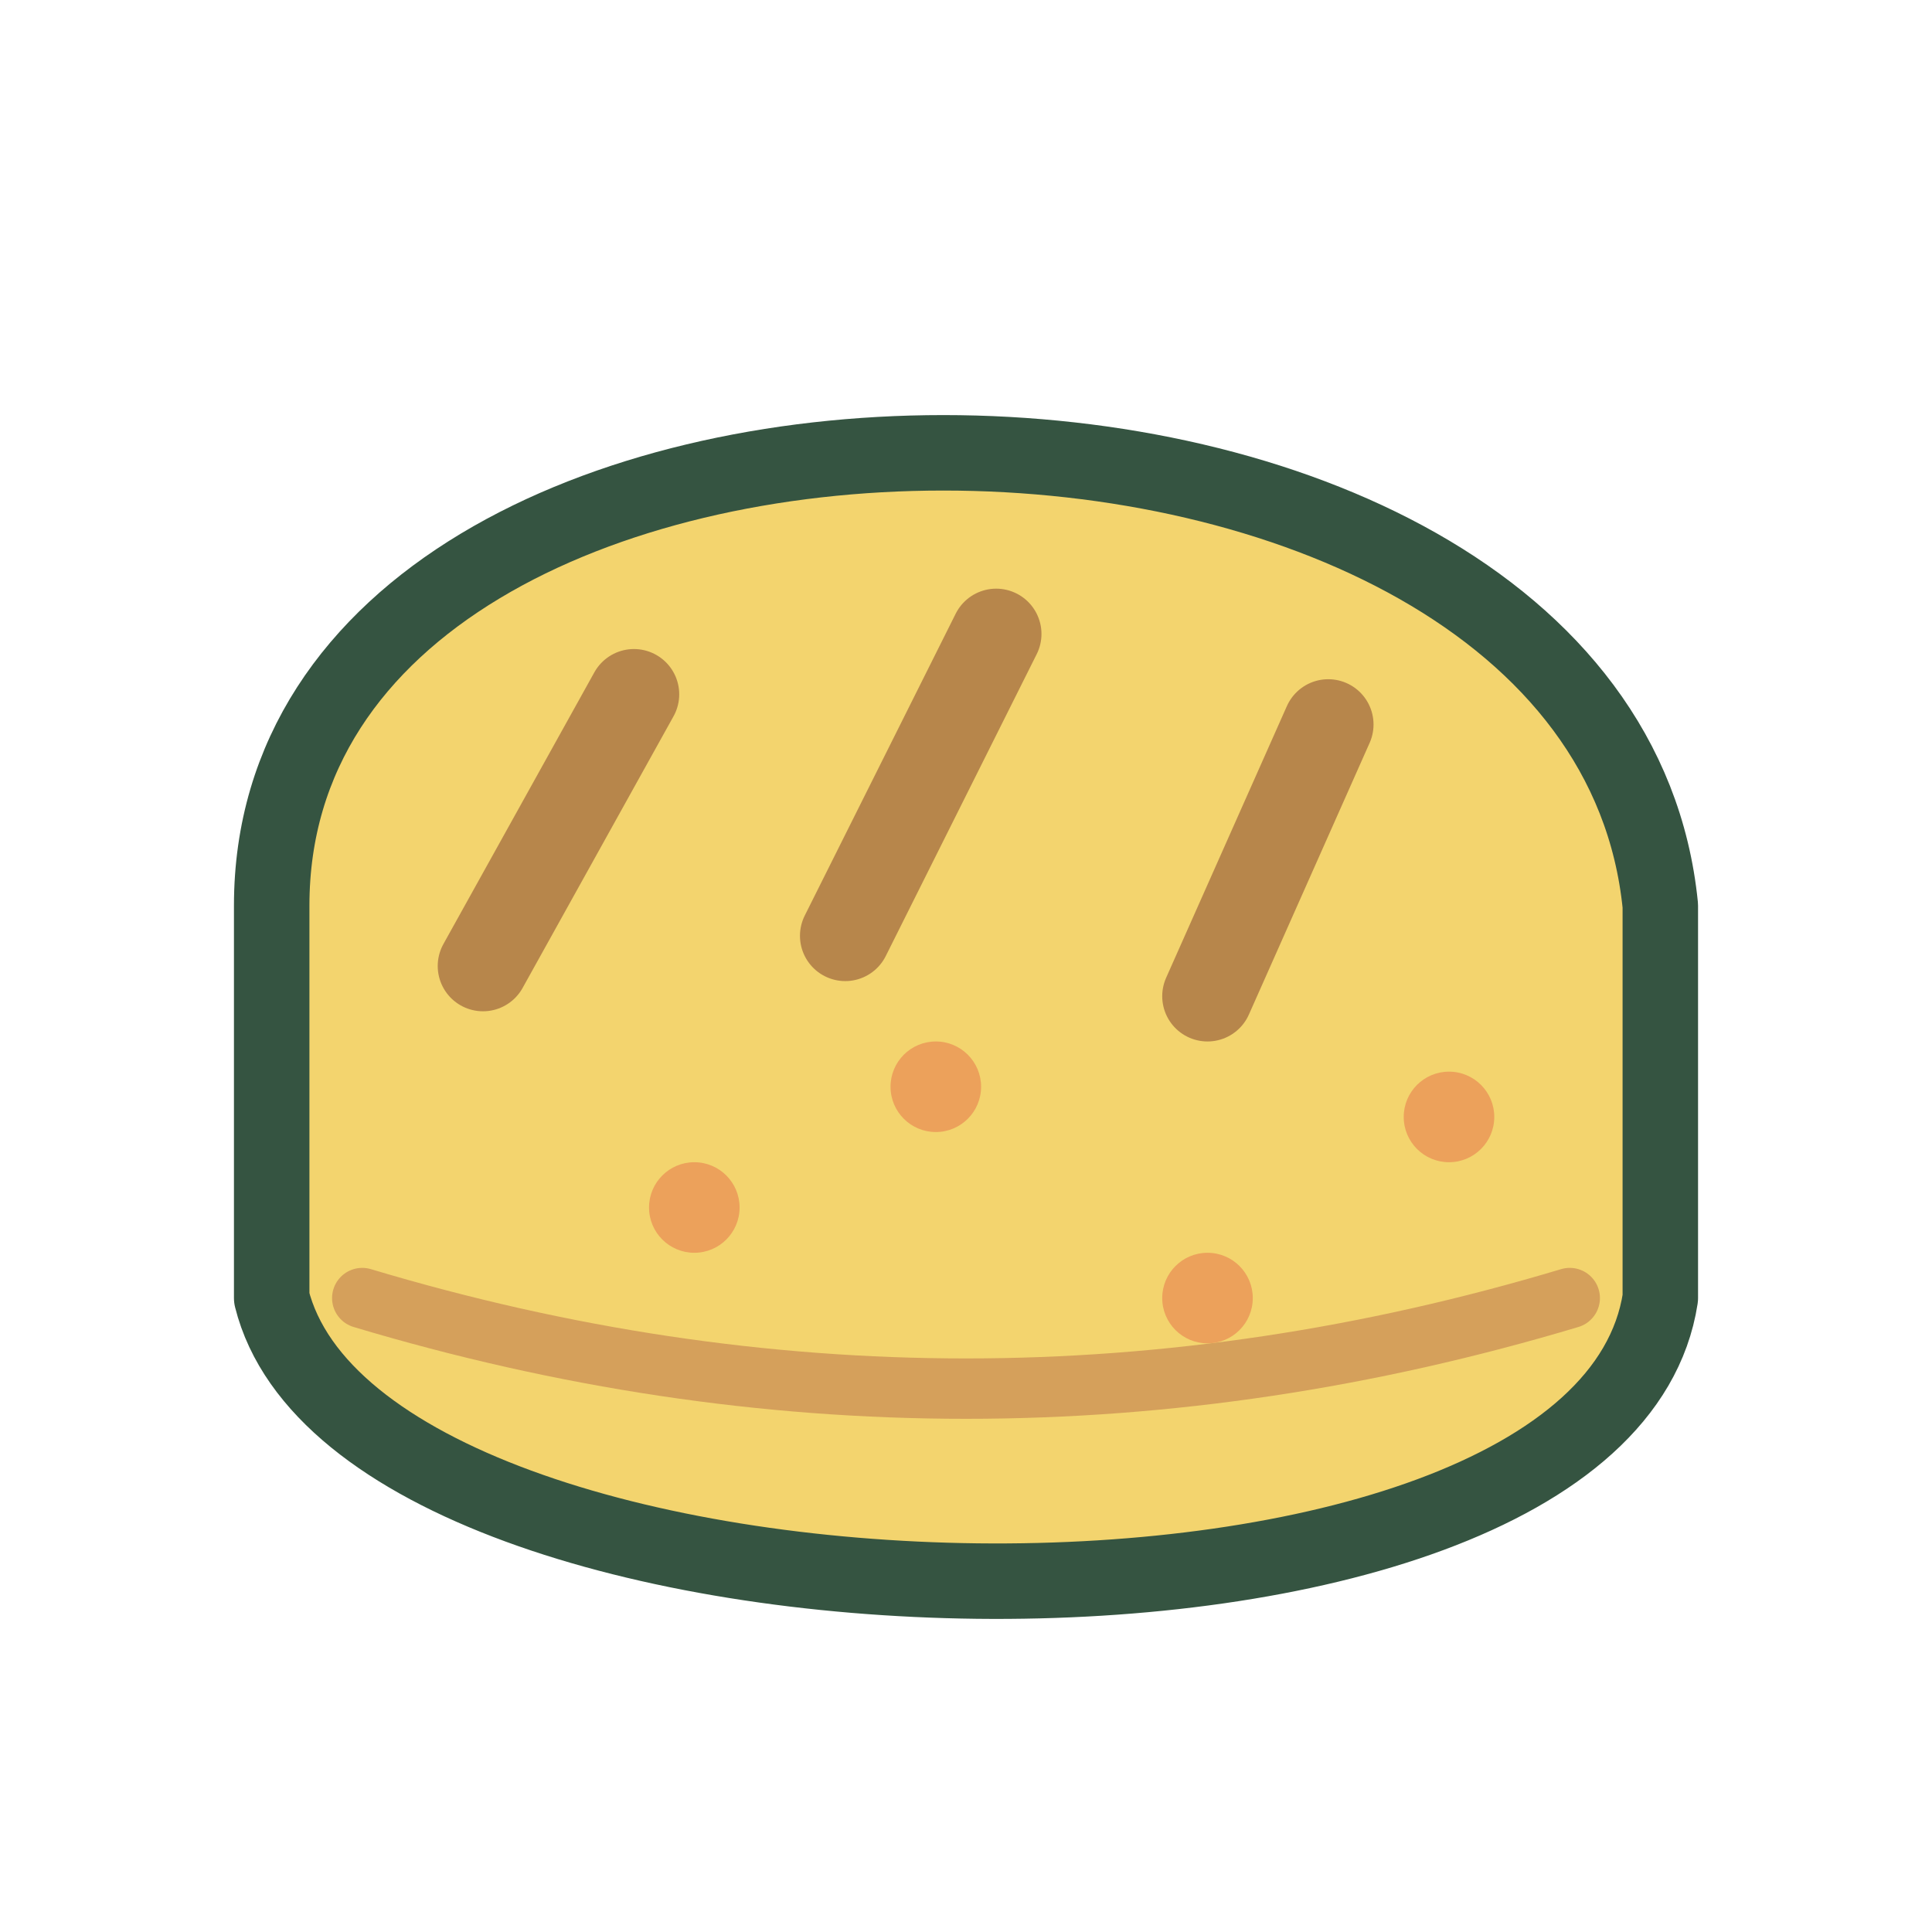
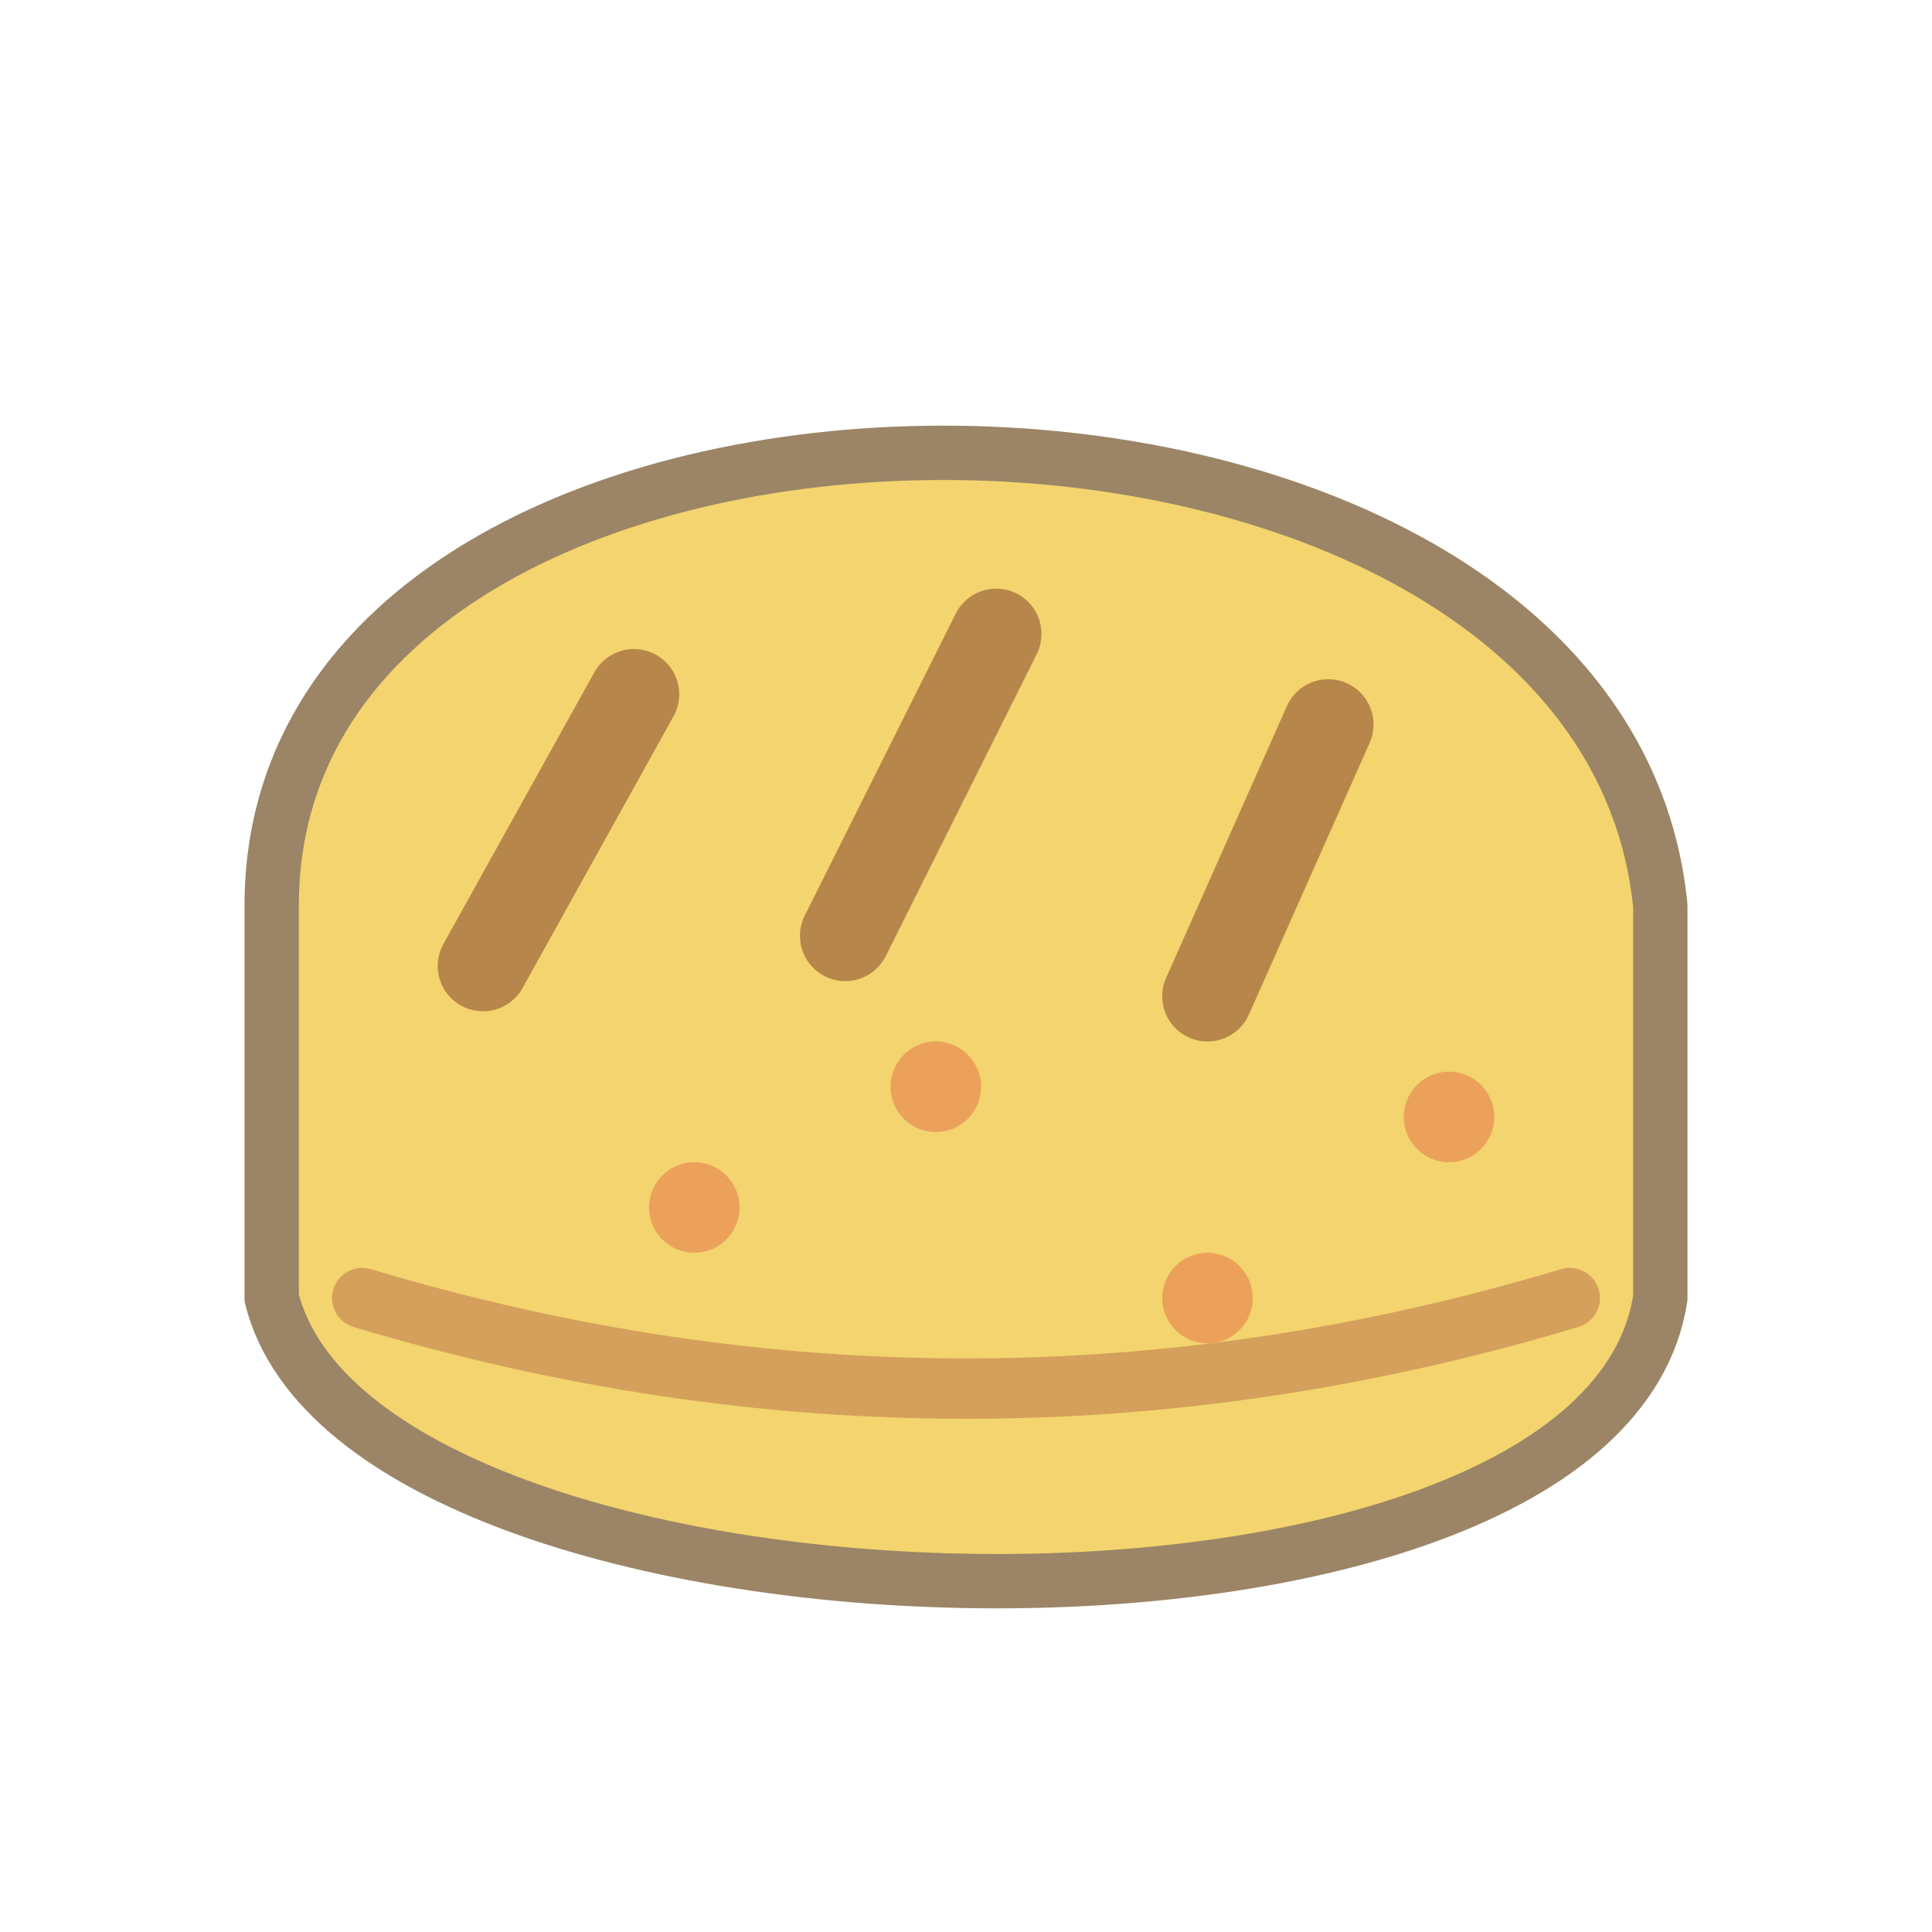
<svg xmlns="http://www.w3.org/2000/svg" viewBox="0 0 64 64" fill="none">
-   <path d="M9 43V30C9 10 53 10 55 30V43C53 56 12 55 9 43Z" fill="#F3D46E" stroke="#355441" stroke-width="2.5" stroke-linejoin="round" stroke-linecap="round" />
+   <path d="M9 43V30C9 10 53 10 55 30V43C53 56 12 55 9 43Z" fill="#F3D46E" stroke="#9B8566" stroke-width="1.8" stroke-linejoin="round" stroke-linecap="round" />
  <path d="m21 23-5 9m17-11-5 10m16-7-4 9" fill="none" stroke="#B7864B" stroke-width="3" stroke-linejoin="round" stroke-linecap="round" />
  <path d="M12 43q20 6 40 0" fill="none" stroke="#D5A05B" stroke-width="2" stroke-linejoin="round" stroke-linecap="round" />
  <ellipse cx="23" cy="40" rx="1.5" ry="1.5" fill="#ECA15B" stroke="#ECA15B" stroke-width="0" />
  <ellipse cx="31" cy="36" rx="1.5" ry="1.5" fill="#ECA15B" stroke="#ECA15B" stroke-width="0" />
  <ellipse cx="40" cy="43" rx="1.5" ry="1.5" fill="#ECA15B" stroke="#ECA15B" stroke-width="0" />
  <ellipse cx="48" cy="37" rx="1.5" ry="1.5" fill="#ECA15B" stroke="#ECA15B" stroke-width="0" />
</svg>
